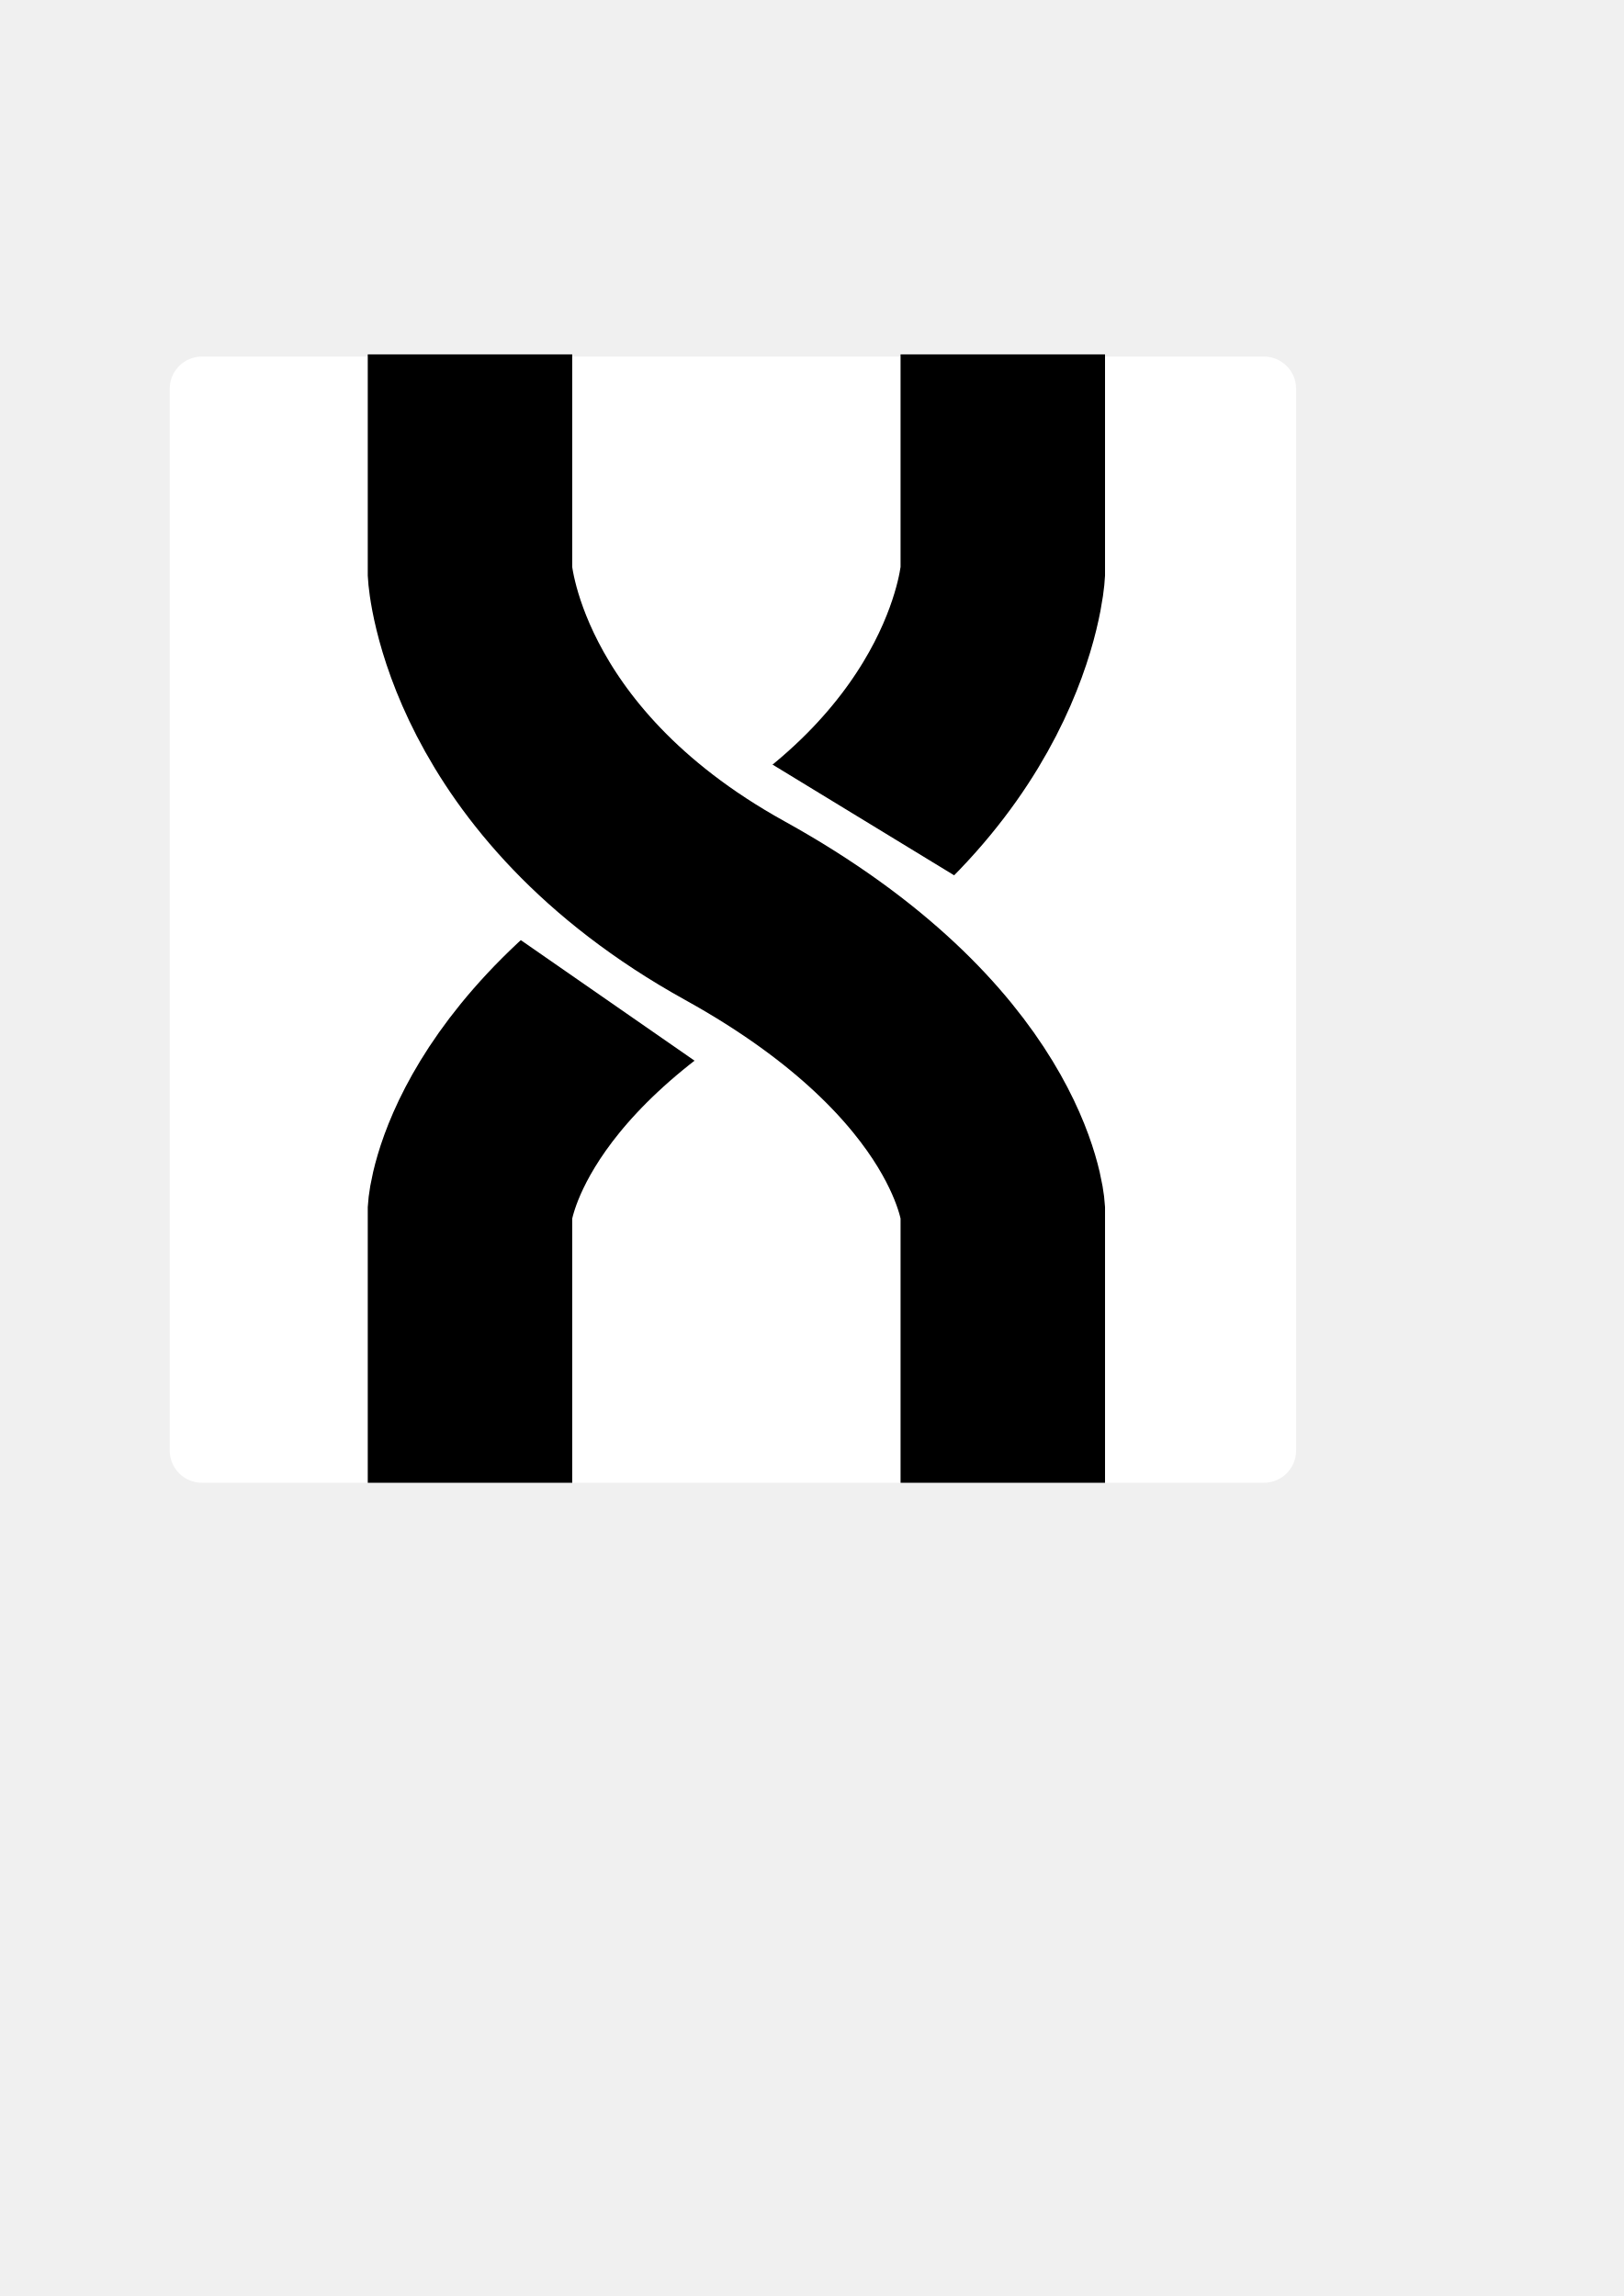
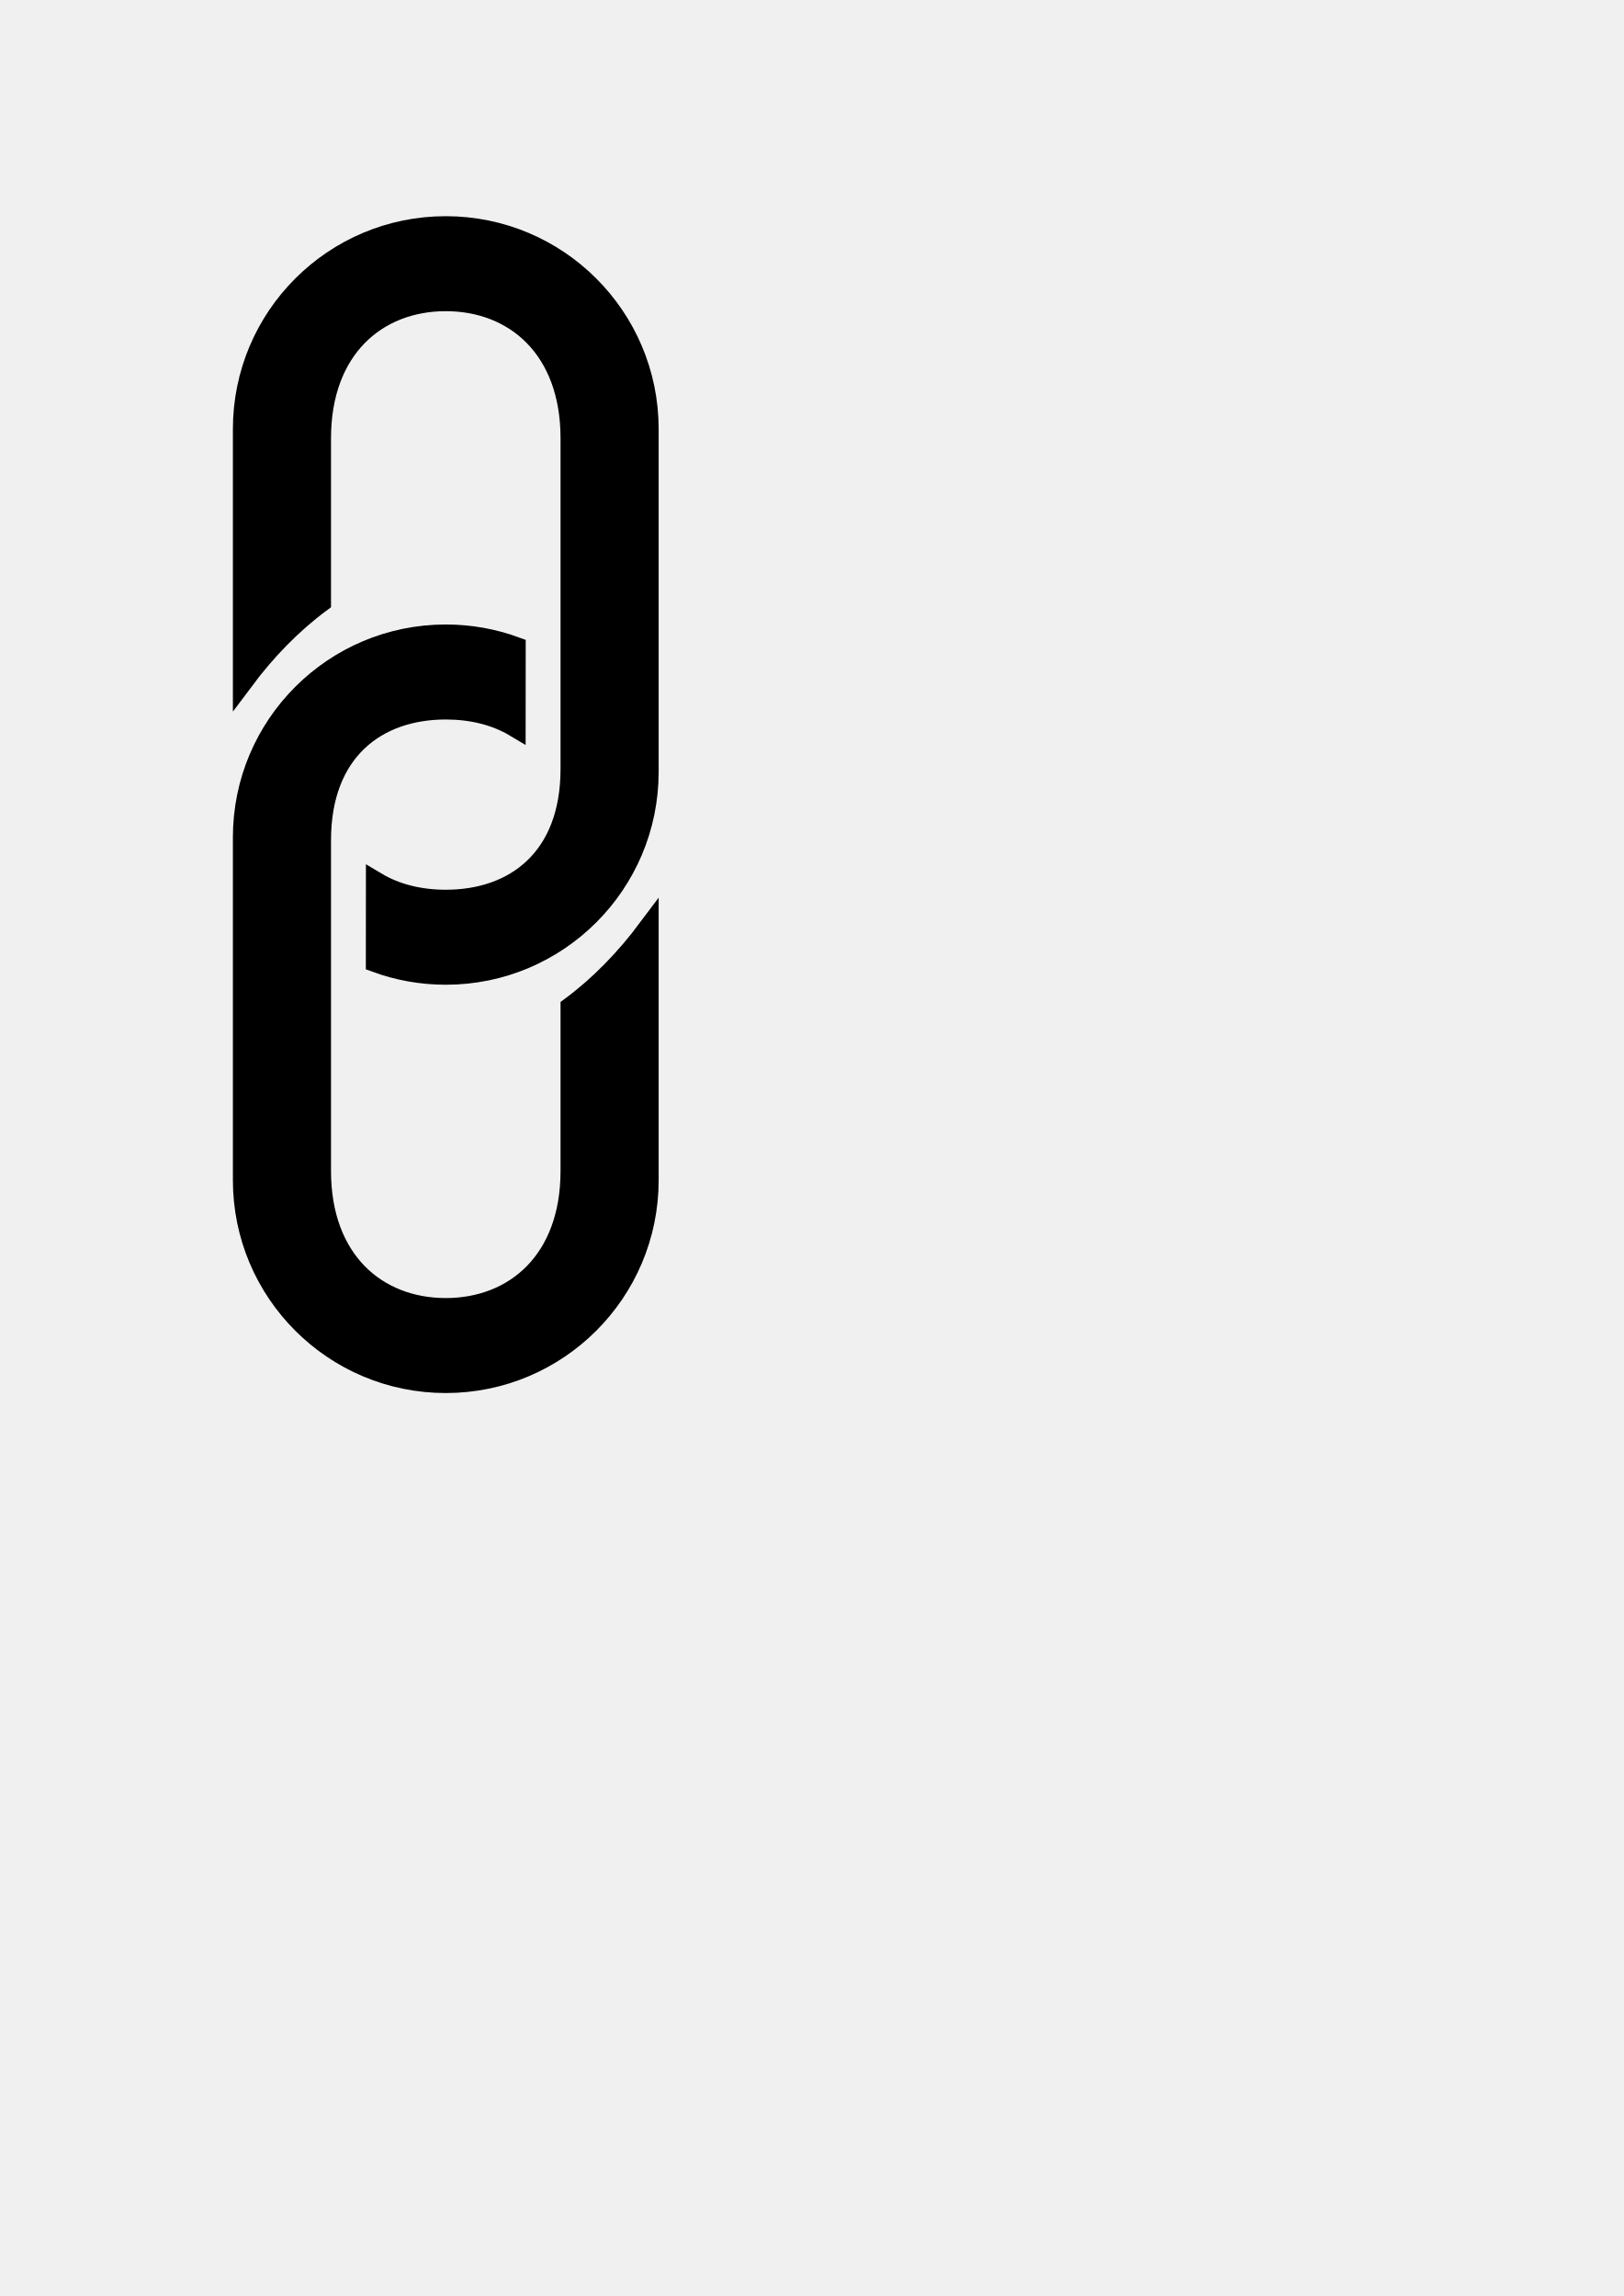
- <svg xmlns="http://www.w3.org/2000/svg" width="210mm" height="297mm" viewBox="0 0 744.094 1052.362" id="svg2" version="1.1">
-   <defs id="defs4" />
+ <svg xmlns="http://www.w3.org/2000/svg" width="210mm" height="297mm" viewBox="0 0 744.094 1052.362" id="svg4142" version="1.1">
+   <defs id="defs4144" />
  <g id="layer1">
-     <rect style="fill:#ffffff;stroke:none;stroke-opacity:1" id="rect4136" width="516.188" height="516.188" x="77.782" y="163.428" ry="14.761" />
-     <path id="path4142" d="m 459.55,162.418 0,100.005 c 0,0 -5.466,90.783 -121.353,154.948 -117.74,65.191 -122.812,137.518 -122.812,137.518 l 0,124.726" style="fill:none;fill-rule:evenodd;stroke:#000000;stroke-width:93.702;stroke-linecap:butt;stroke-linejoin:miter;stroke-miterlimit:4;stroke-dasharray:none;stroke-opacity:1" />
-     <path style="fill:#ffffff;stroke:none;stroke-width:1;stroke-miterlimit:4;stroke-dasharray:none;stroke-opacity:1" d="M 327.289,334.144 451.538,409.905 339.411,500.819 204.051,406.875 Z" id="rect4147" />
-     <path style="fill:none;fill-rule:evenodd;stroke:#000000;stroke-width:93.702;stroke-linecap:butt;stroke-linejoin:miter;stroke-opacity:1;stroke-miterlimit:4;stroke-dasharray:none" d="m 215.386,162.418 0,100.005 c 0,0 5.466,90.783 121.353,154.948 117.74,65.191 122.812,137.518 122.812,137.518 l 0,124.726" id="path4138" />
+     <rect style="fill:none;stroke:none;stroke-width:0.97;stroke-miterlimit:4;stroke-dasharray:none;stroke-opacity:1" id="rect6040" width="564.315" height="558.601" x="-78.586" y="88.062" />
+     <path style="fill:#000000;stroke:#000000;stroke-width:9.4;stroke-miterlimit:4;stroke-dasharray:none;stroke-opacity:1" d="m 204.285,103.791 c -51.284,0 -92.857,41.574 -92.857,92.857 l 0,115.344 c 10.5,-14.06 22.324,-26.216 35.566,-36.035 l 0,-75.092 c 0,-41.071 25.65,-62.938 57.291,-62.938 31.641,0 57.291,21.866 57.291,62.938 l 0,151.564 c 0,41.071 -25.65,60.08 -57.291,60.08 -11.809,0 -22.78,-2.651 -31.898,-8.105 -0.006,12.108 -0.015,24.273 -0.031,36.609 9.956,3.646 20.711,5.635 31.93,5.635 51.284,0 92.857,-41.574 92.857,-92.857 l 0,-157.143 c 0,-51.284 -41.574,-92.857 -92.857,-92.857 z" id="path4700" />
+     <path id="path4726" d="m 204.285,633.791 c 51.284,0 92.857,-41.574 92.857,-92.857 l 0,-115.344 c -10.5,14.06 -22.324,26.216 -35.566,36.035 l 0,75.092 c 0,41.071 -25.65,62.938 -57.291,62.938 -31.641,0 -57.291,-21.866 -57.291,-62.938 l 0,-151.564 c 0,-41.071 25.65,-60.08 57.291,-60.08 11.809,0 22.78,2.651 31.898,8.105 0.006,-12.108 0.015,-24.273 0.031,-36.609 -9.956,-3.646 -20.711,-5.635 -31.93,-5.635 -51.284,0 -92.857,41.574 -92.857,92.857 l 0,157.143 c 0,51.284 41.574,92.857 92.857,92.857 z" style="fill:#000000;stroke:#000000;stroke-width:9.4;stroke-miterlimit:4;stroke-dasharray:none;stroke-opacity:1" />
  </g>
</svg>
